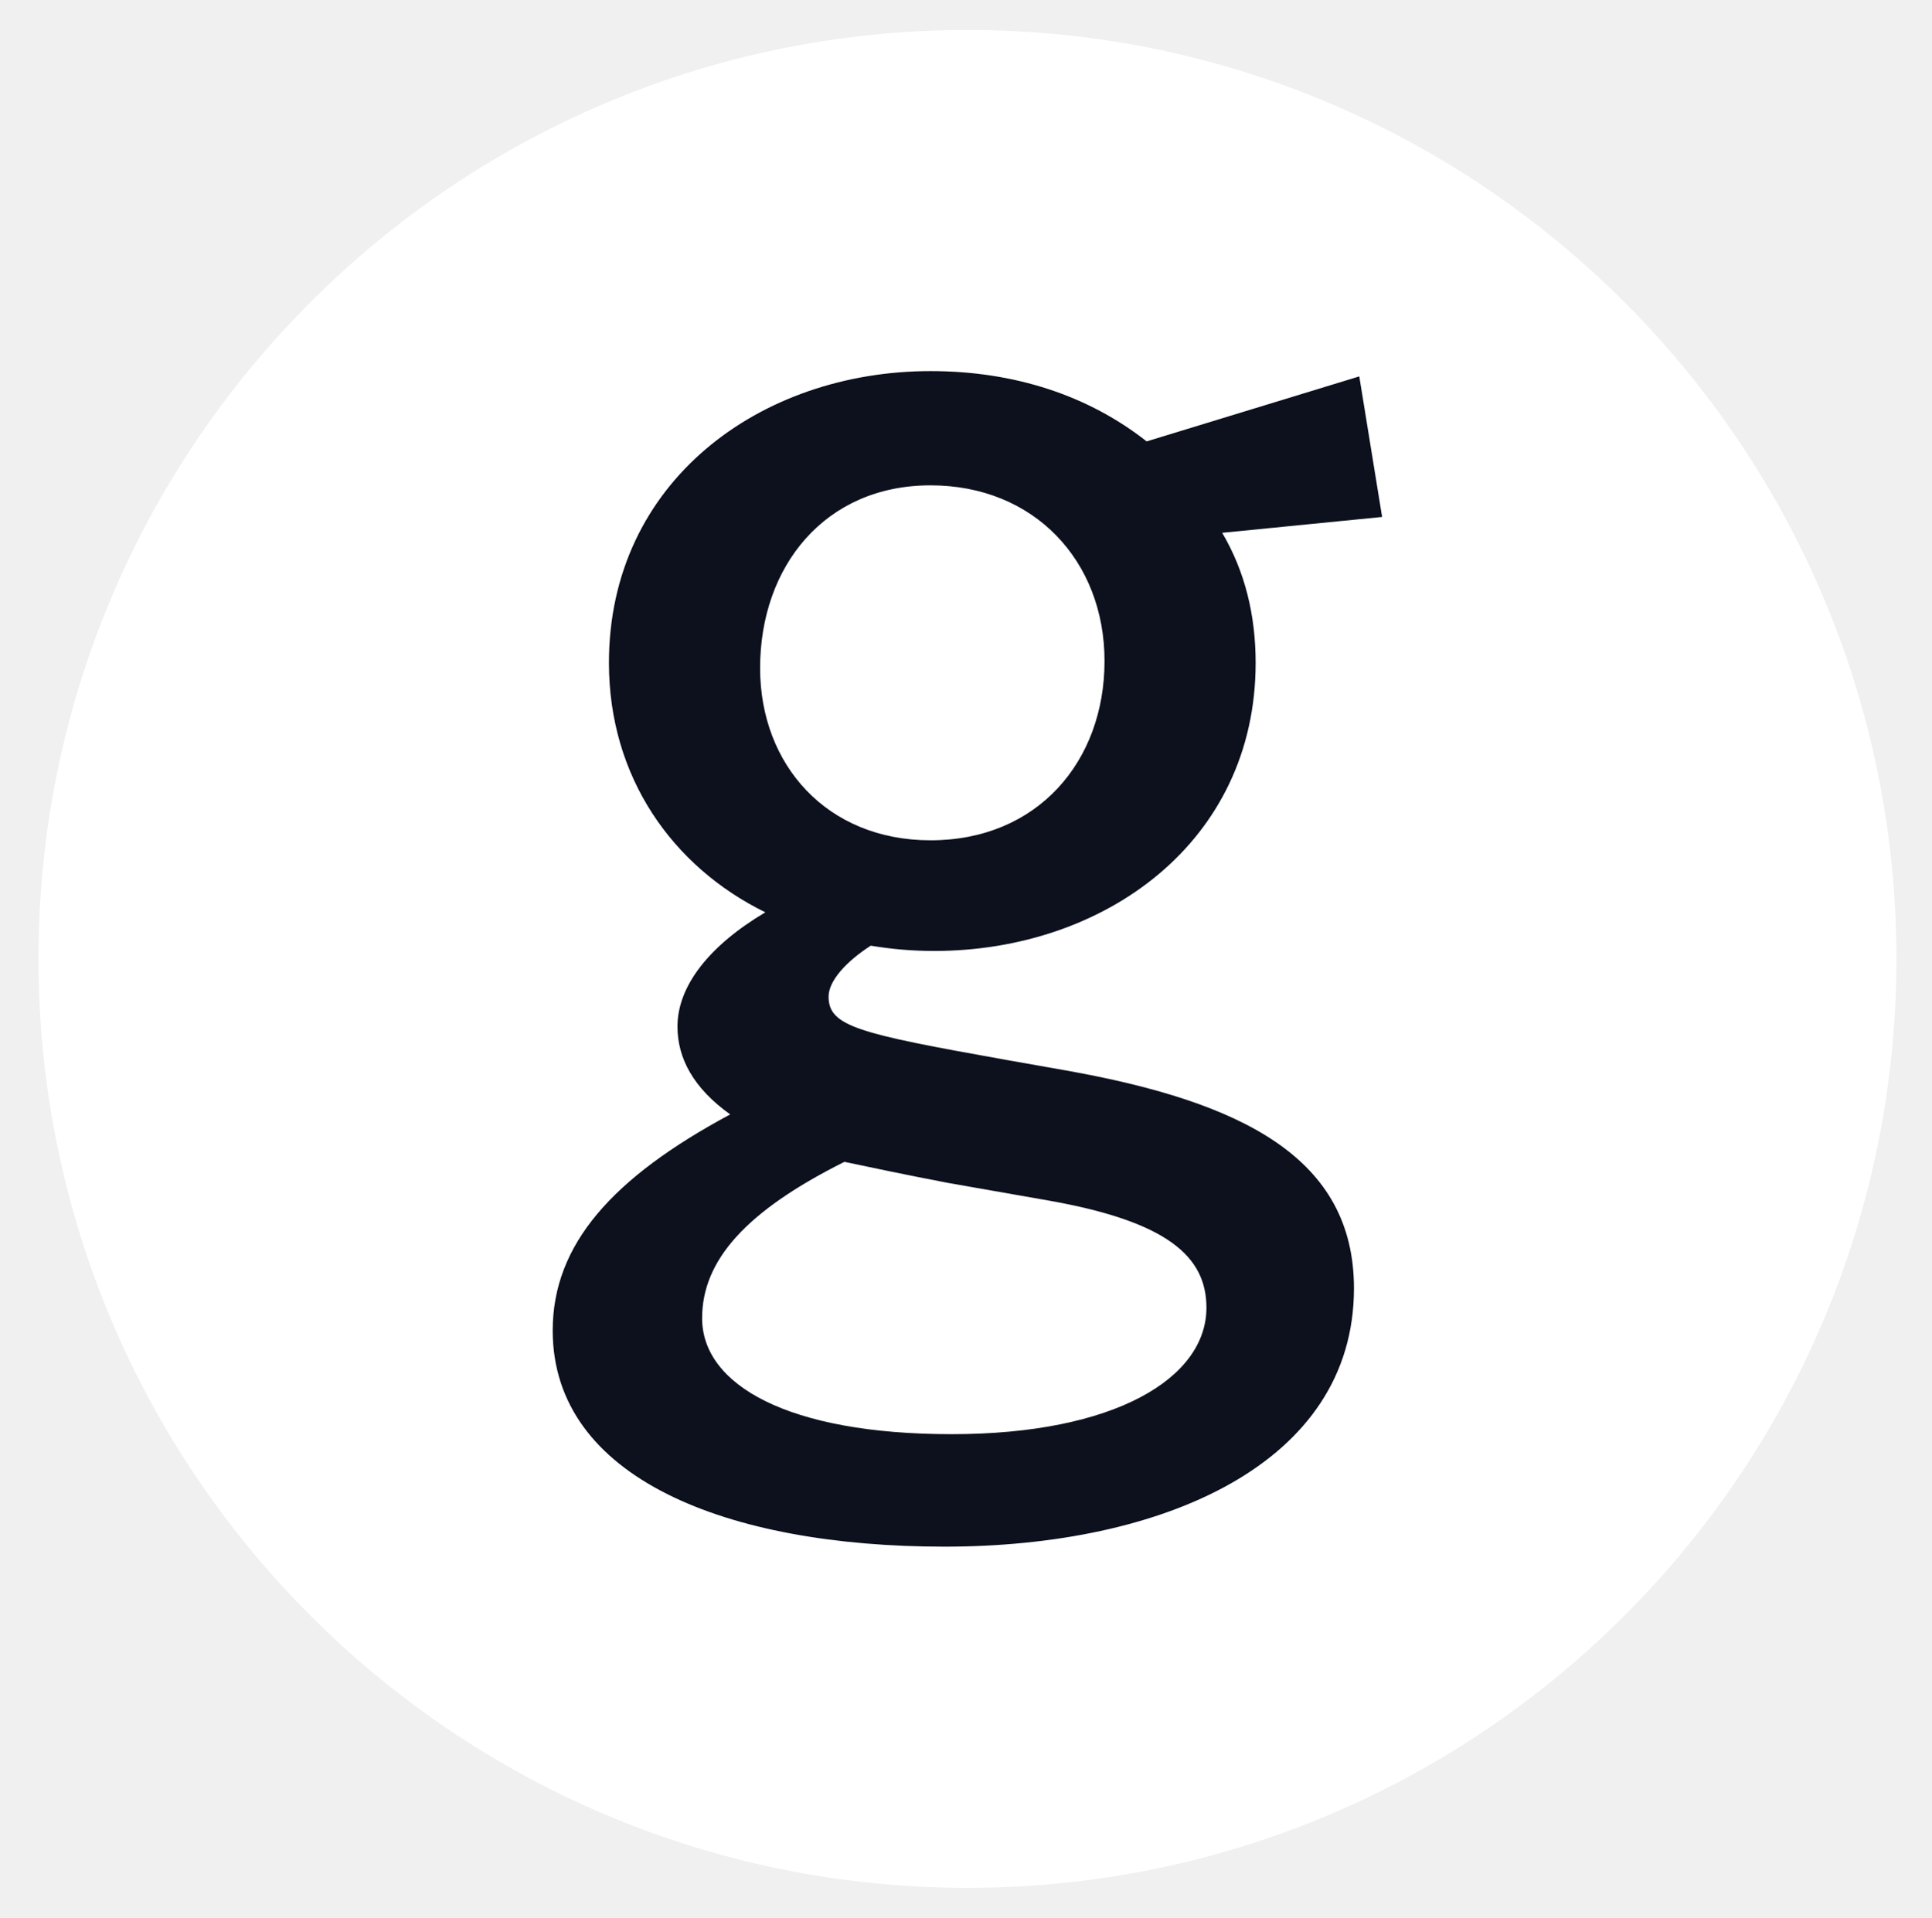
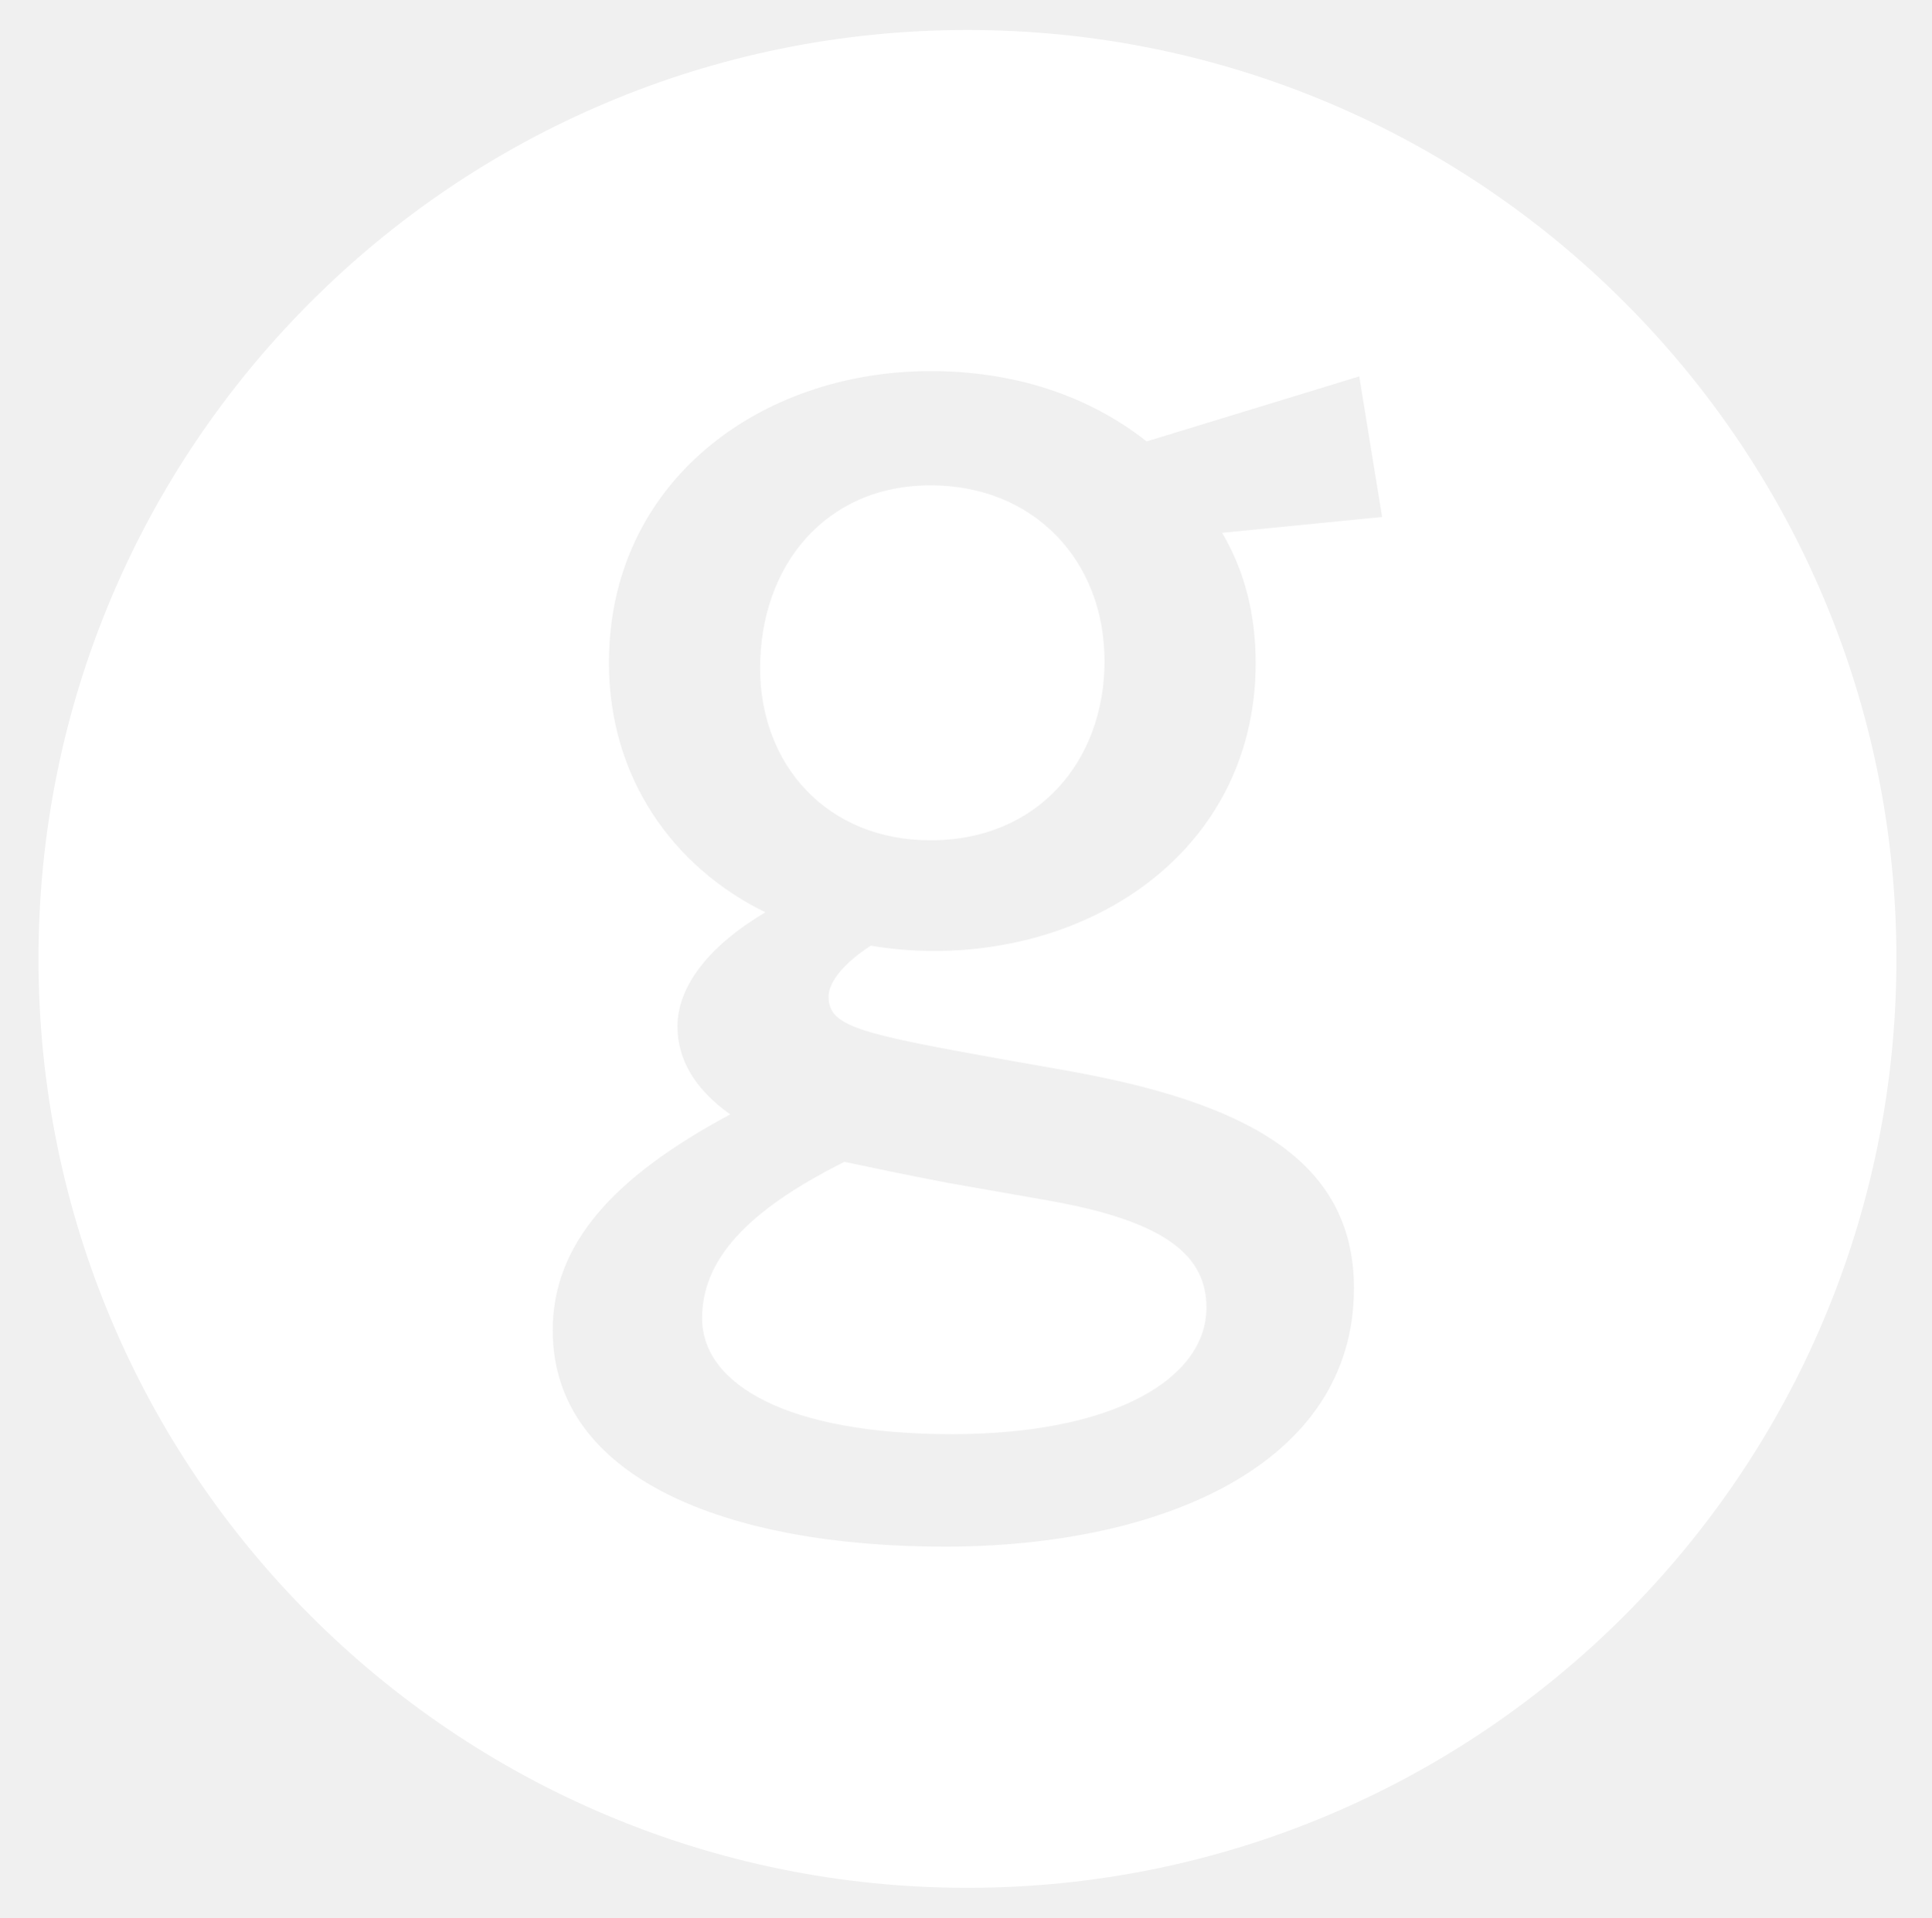
<svg xmlns="http://www.w3.org/2000/svg" version="1.1" id="Layer_1" x="0px" y="0px" width="72.5px" height="72px" viewBox="0 0 72.5 72" enable-background="new 0 0 72.5 72" xml:space="preserve">
-   <circle fill="#FFFFFF" cx="36.319" cy="36" r="34.875" />
  <g>
-     <path fill="#0D111E" d="M51.029,14.131l0.857,5.277l-6.004,0.595c0.857,1.451,1.256,3.1,1.256,4.88   c0,6.729-5.674,10.819-12.073,10.819c-0.792,0-1.583-0.066-2.376-0.199c-0.923,0.596-1.583,1.32-1.583,1.913   c0,1.123,1.123,1.385,6.663,2.375l2.244,0.396c6.66,1.186,10.816,3.299,10.816,8.18c0,6.596-7.189,9.699-15.369,9.699   c-8.181,0-14.711-2.574-14.711-8.115c0-3.232,2.242-5.74,6.663-8.113c-1.386-0.99-1.979-2.113-1.979-3.299   c0-1.518,1.187-3.036,3.298-4.288c-3.495-1.715-5.871-5.081-5.871-9.368c0-6.795,5.674-10.951,12.072-10.951   c3.167,0,5.936,0.925,8.114,2.639L51.029,14.131z M26.358,49.489c0,2.506,3.231,4.354,9.368,4.354c6.134,0,9.565-2.109,9.565-4.748   c0-1.916-1.453-3.234-5.938-4.025l-3.761-0.66c-1.715-0.33-2.638-0.527-3.892-0.791C28.007,45.466,26.358,47.315,26.358,49.489z    M34.933,18.221c-3.958,0-6.398,3.035-6.398,6.861c0,3.628,2.506,6.465,6.398,6.465c4.024,0,6.532-2.969,6.532-6.729   C41.465,21.058,38.824,18.221,34.933,18.221z" />
+     <path fill="#FFFFFF" d="M34.933,18.221c-3.958,0-6.398,3.035-6.398,6.861c0,3.628,2.506,6.465,6.398,6.465   c4.024,0,6.532-2.969,6.532-6.729C41.465,21.058,38.824,18.221,34.933,18.221z" />
+     <path fill="#FFFFFF" d="M26.358,49.489c0,2.506,3.231,4.354,9.368,4.354c6.133,0,9.565-2.108,9.565-4.748   c0-1.915-1.453-3.233-5.938-4.024l-3.762-0.66c-1.715-0.33-2.638-0.527-3.892-0.791C28.007,45.466,26.358,47.314,26.358,49.489z" />
+     <path fill="#FFFFFF" d="M36.319,1.125C17.058,1.125,1.444,16.739,1.444,36s15.614,34.875,34.875,34.875   c19.261,0,34.875-15.614,34.875-34.875S55.58,1.125,36.319,1.125z M47.139,24.883c0,6.729-5.675,10.819-12.074,10.819   c-0.792,0-1.583-0.066-2.376-0.199c-0.923,0.596-1.583,1.32-1.583,1.913c0,1.123,1.123,1.385,6.664,2.375l2.244,0.396   c6.659,1.186,10.815,3.299,10.815,8.18c0,6.596-7.188,9.699-15.369,9.699c-8.181,0-14.711-2.574-14.711-8.115   c0-3.232,2.242-5.74,6.663-8.113c-1.386-0.99-1.979-2.113-1.979-3.299c0-1.518,1.187-3.036,3.298-4.288   c-3.495-1.715-5.871-5.081-5.871-9.368c0-6.795,5.674-10.951,12.072-10.951c3.167,0,5.936,0.925,8.114,2.639l7.983-2.44   l0.857,5.277l-6.005,0.595C46.738,21.454,47.139,23.103,47.139,24.883z" />
  </g>
</svg>
